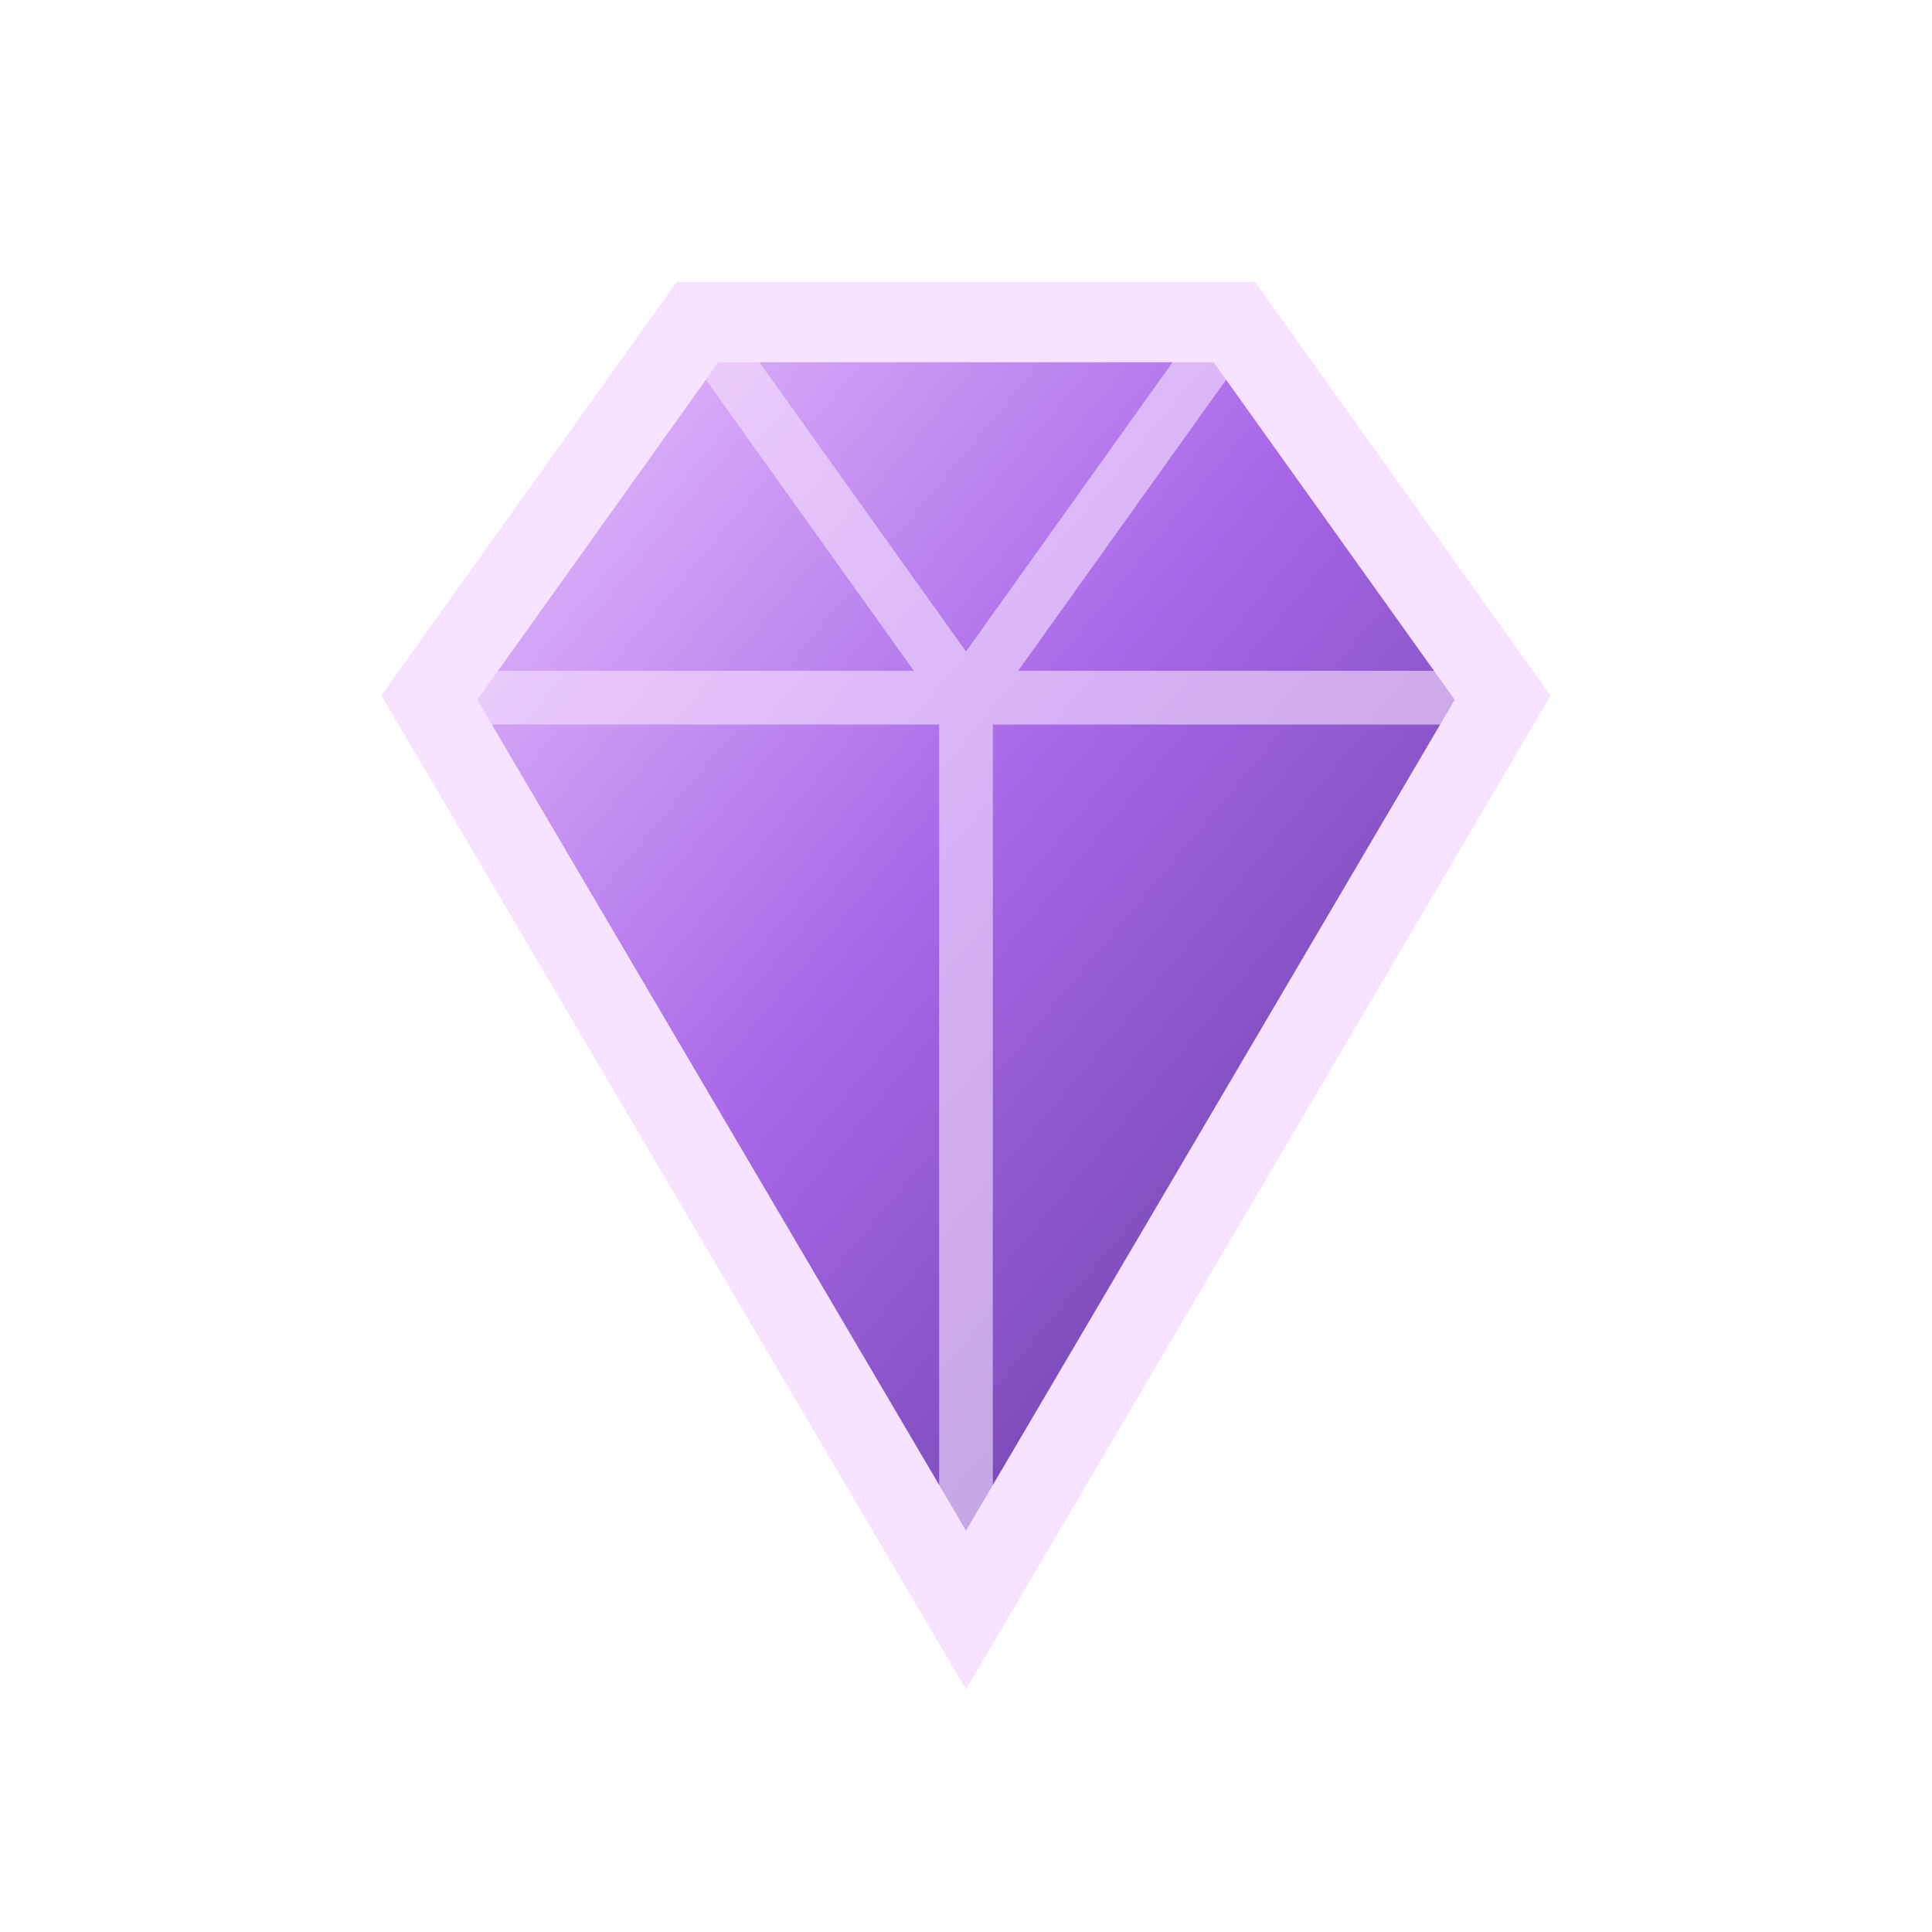
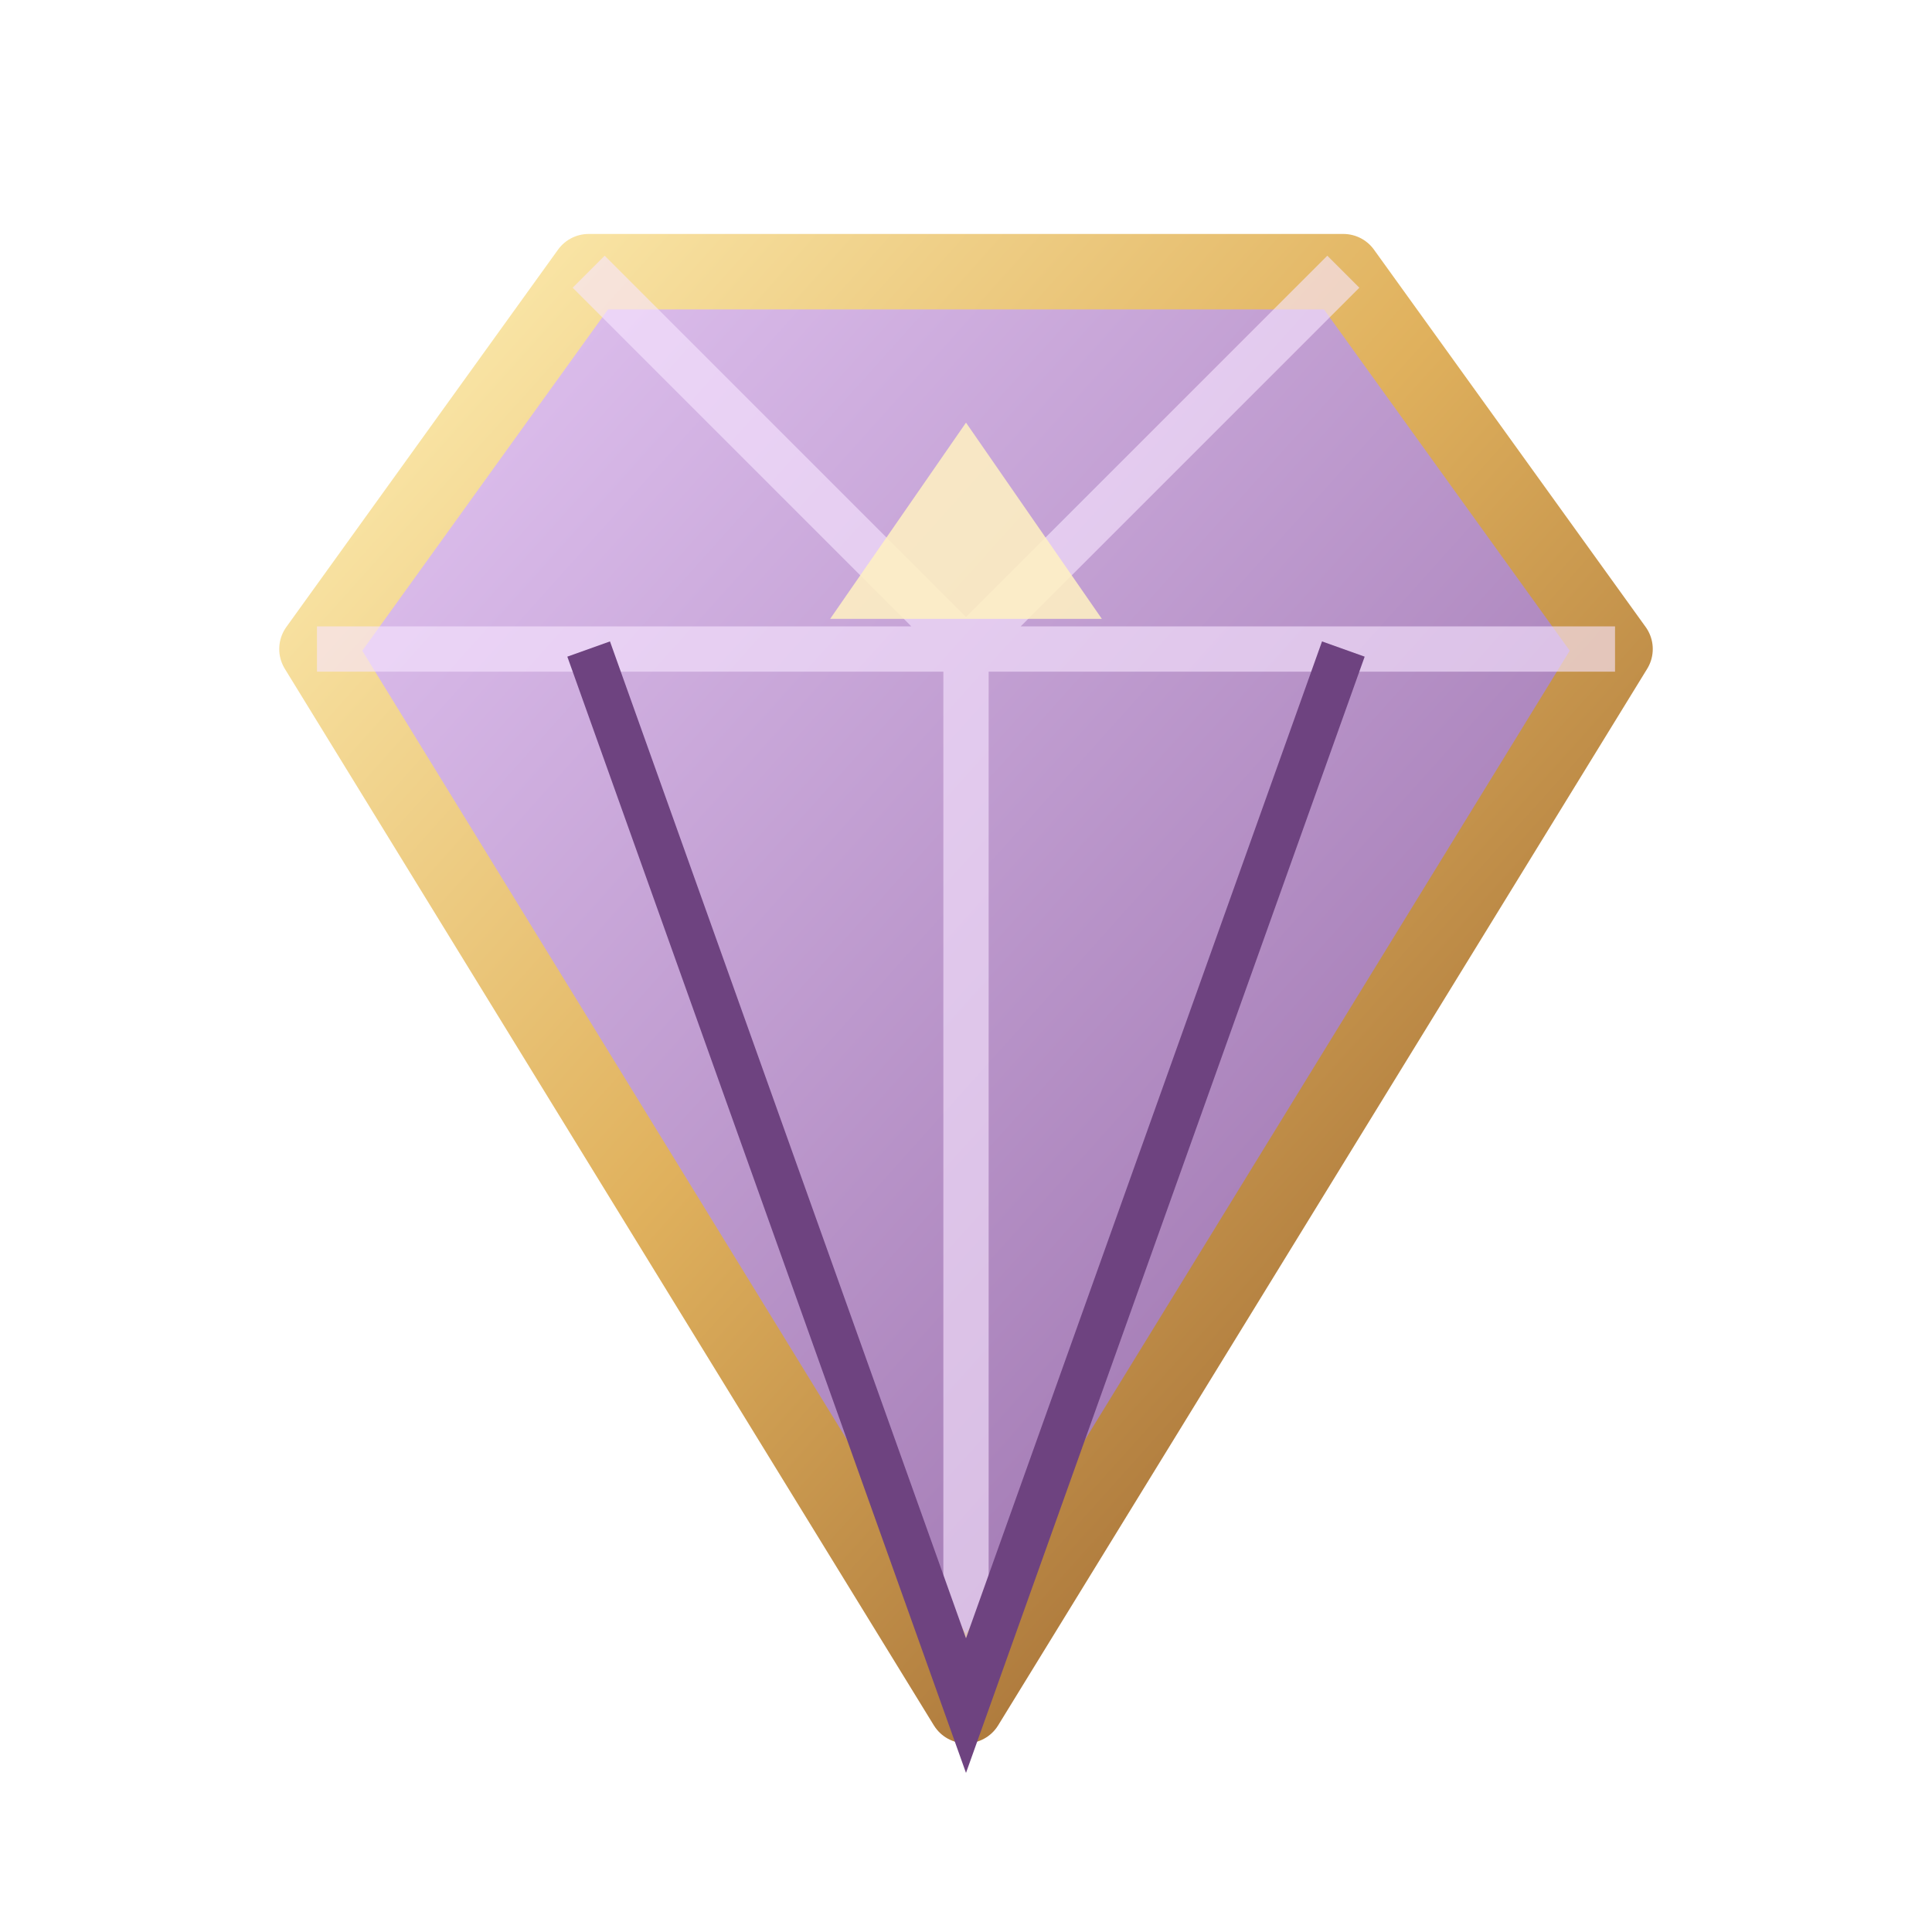
- <svg xmlns="http://www.w3.org/2000/svg" width="72" height="72" viewBox="0 0 72 72">
+ <svg xmlns="http://www.w3.org/2000/svg" width="128" height="128" viewBox="0 0 128 128">
  <defs>
-     <linearGradient id="g" x2="1" y2="1">
-       <stop stop-color="#EFCBFF" />
-       <stop offset=".45" stop-color="#A867E8" />
-       <stop offset="1" stop-color="#52308D" />
+     <linearGradient id="gold" x1="0" y1="0" x2="1" y2="1">
+       <stop stop-color="#FFF0B5" />
+       <stop offset=".45" stop-color="#E0B15D" />
+       <stop offset="1" stop-color="#8C5527" />
+     </linearGradient>
+     <linearGradient id="plum" x1="0" y1="0" x2="1" y2="1">
+       <stop stop-color="#4C2B58" />
+       <stop offset="1" stop-color="#1C1125" />
+     </linearGradient>
+     <linearGradient id="lilac" x1="0" y1="0" x2="1" y2="1">
+       <stop stop-color="#E5C8F5" />
+       <stop offset="1" stop-color="#8E629F" />
    </linearGradient>
  </defs>
-   <path d="M16 26 26 12h20l10 14-20 34Z" fill="url(#g)" stroke="#F7E3FF" stroke-width="3" />
-   <path d="M16 26h40M26 12l10 14 10-14M36 26v34" fill="none" stroke="#F7E3FF" stroke-opacity=".6" stroke-width="2" />
+   <path d="M21 43 39 18h50l18 25-43 70Z" fill="url(#lilac)" stroke="url(#gold)" stroke-width="5" stroke-linejoin="round" />
+   <path d="M21 43h86M39 18l25 25 25-25M64 43v70" fill="none" stroke="#F6E5FF" stroke-opacity=".62" stroke-width="3" />
+   <path d="m39 43 25 70 25-70" fill="none" stroke="#6E4380" stroke-width="3" />
+   <path d="m64 28 9 13H55Z" fill="#FFF1C1" opacity=".86" />
</svg>
